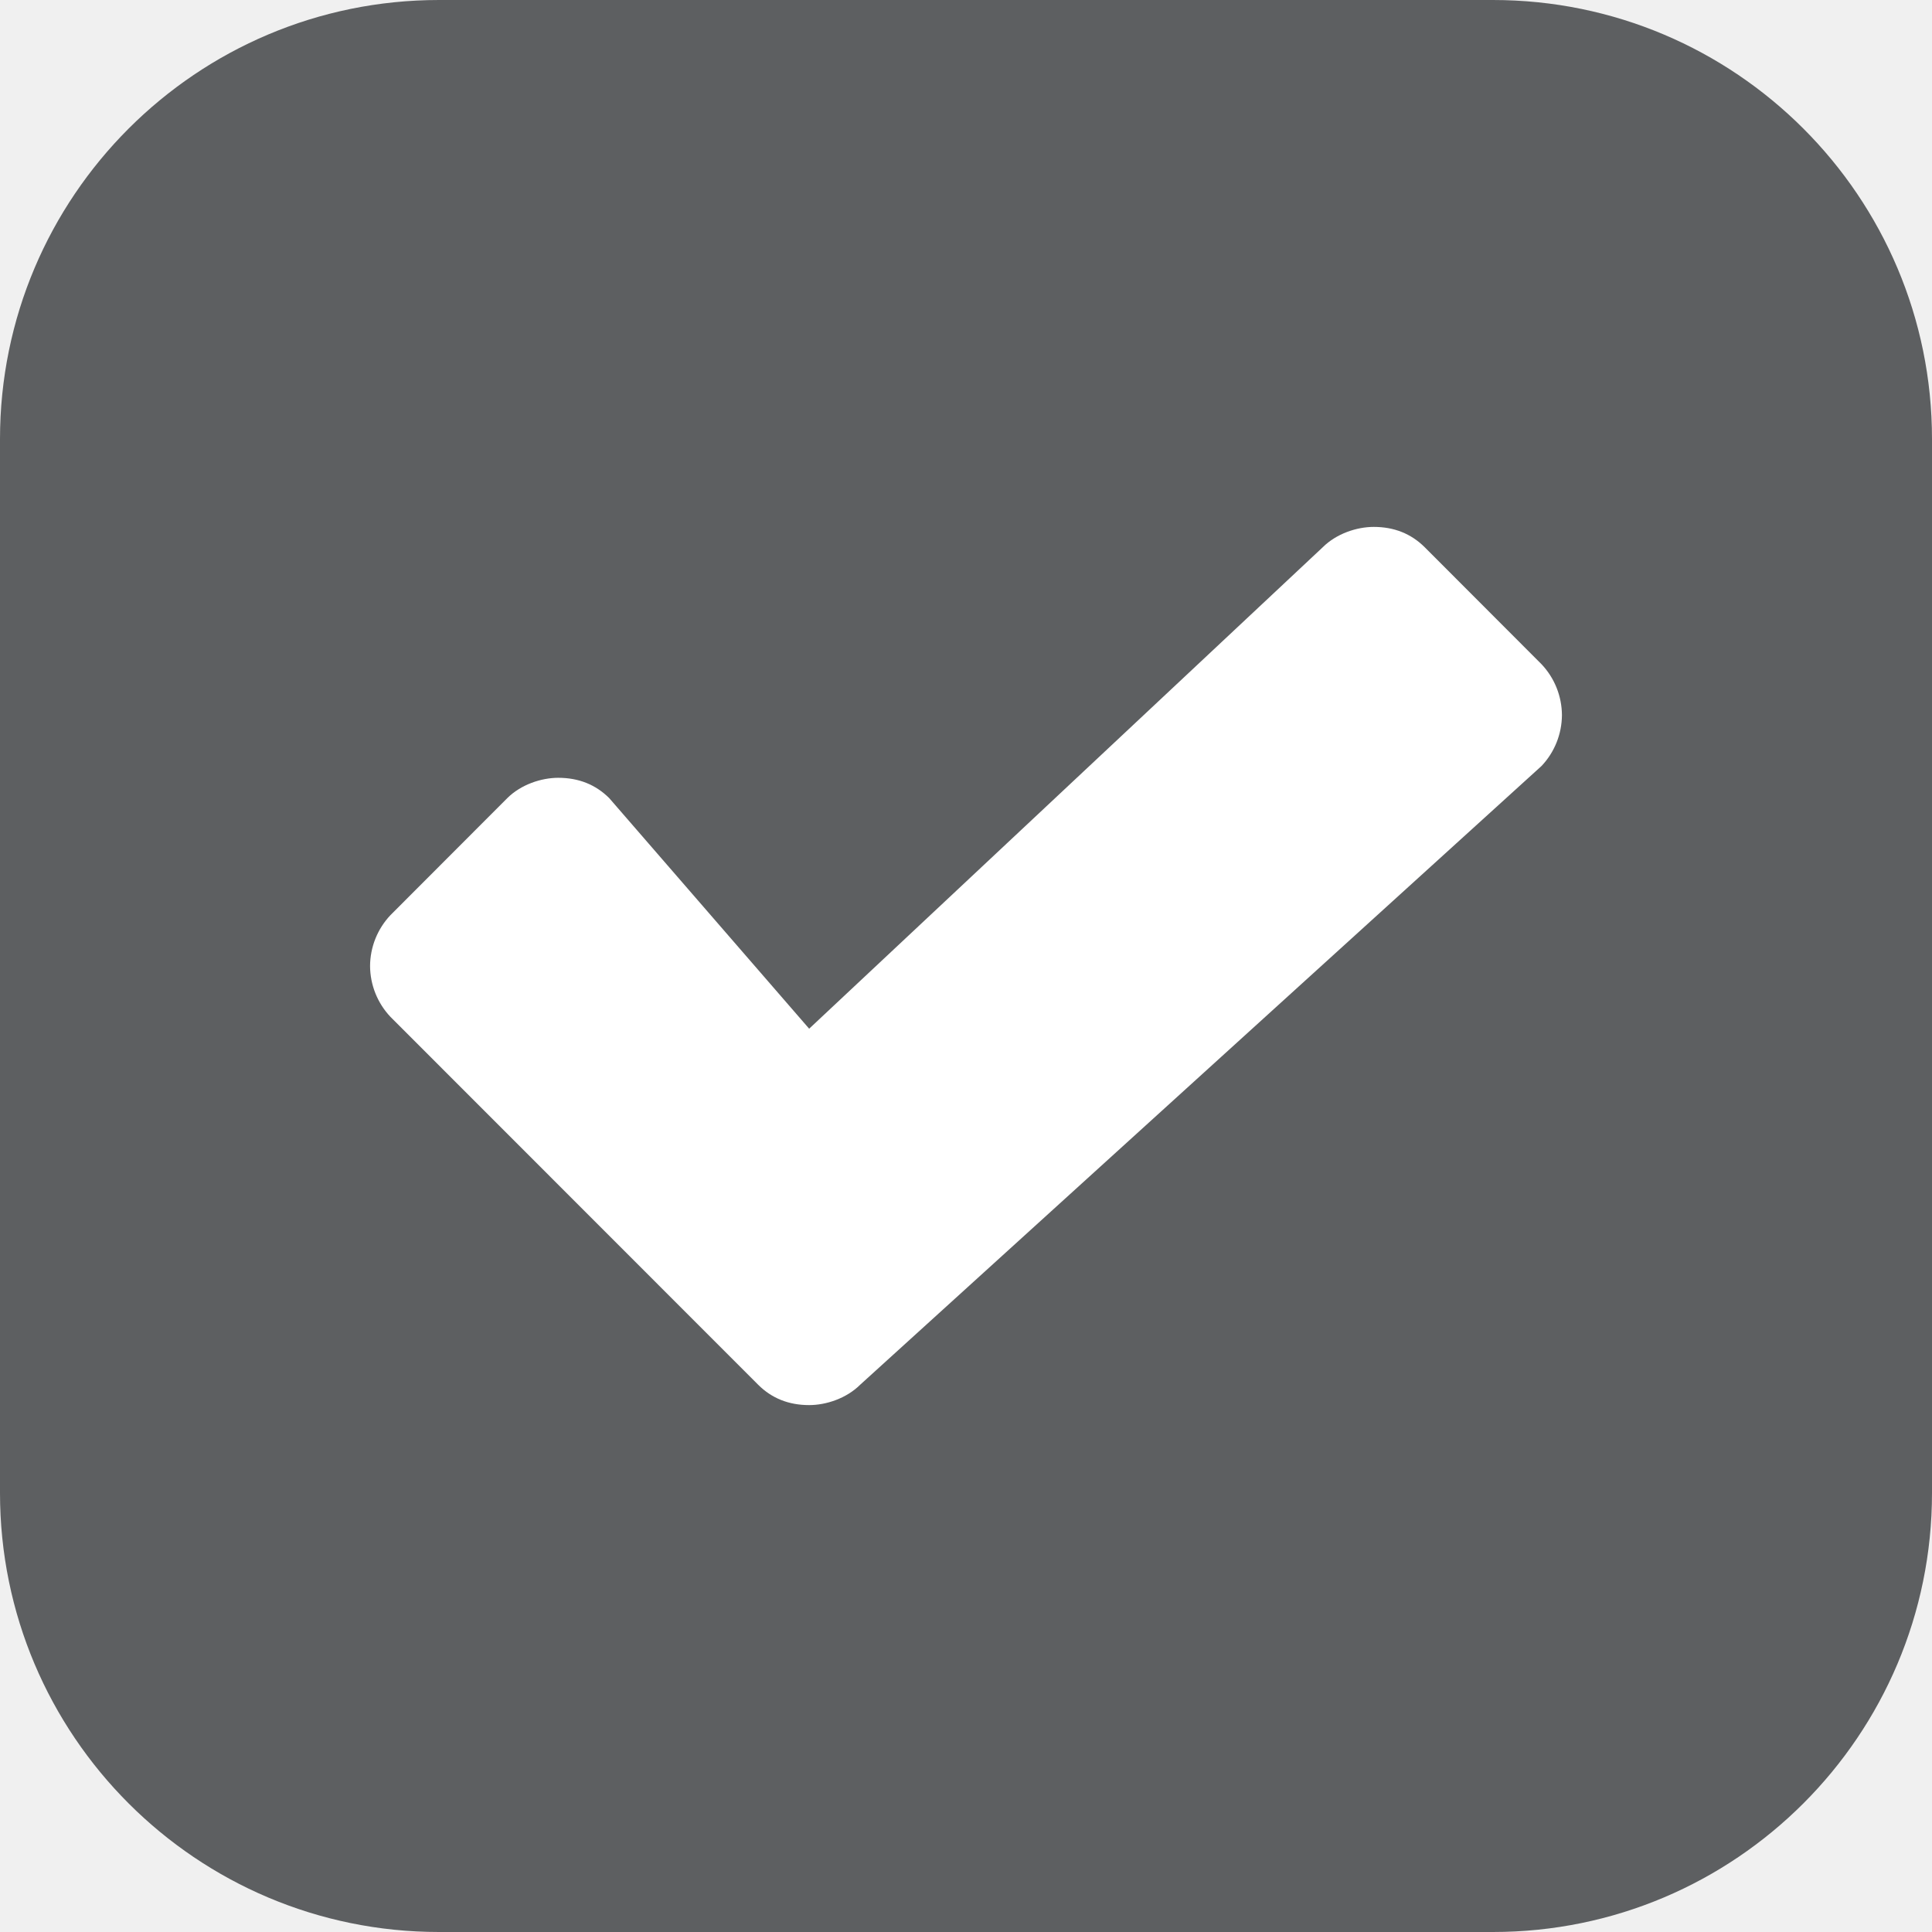
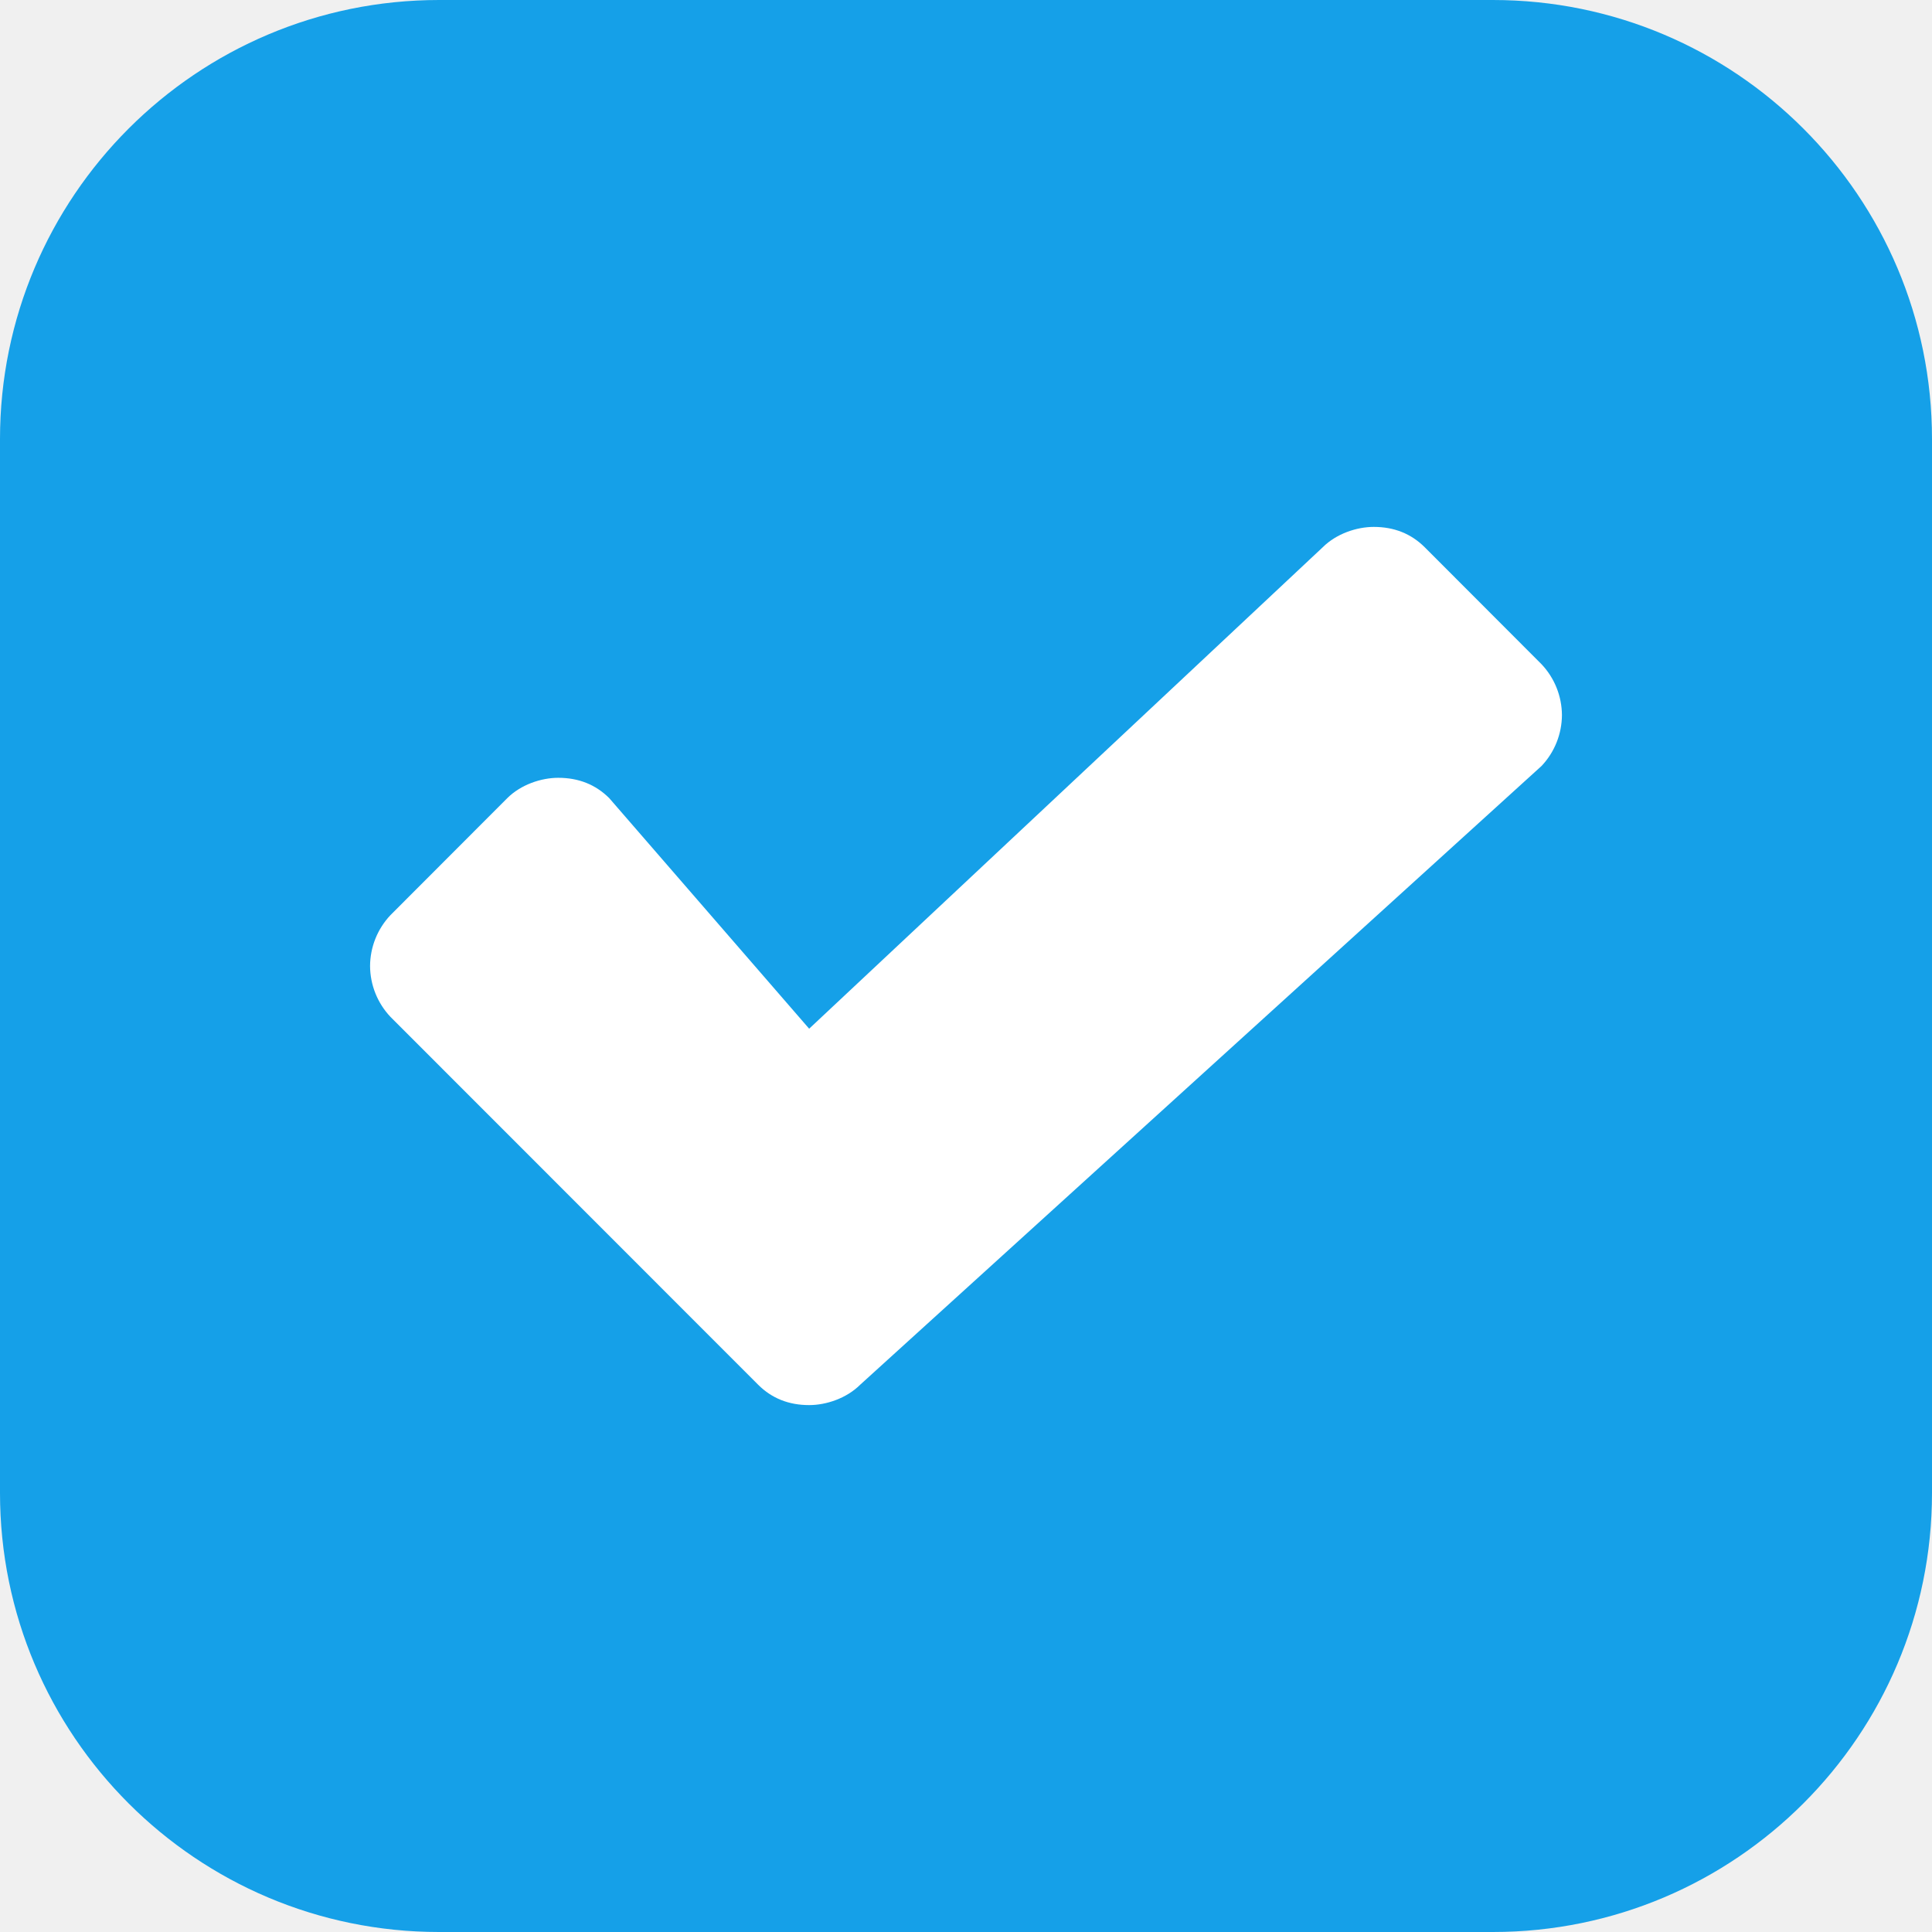
<svg xmlns="http://www.w3.org/2000/svg" width="22" height="22">
-   <rect width="22" height="22" ry="5.0" fill="#5d5f61" />
+   <rect width="22" height="22" ry="5.0" fill="#15a0e8" />
  <path d="M17.554 8.722l-7.76 7.047c-.155.154-.386.231-.58.231-.232 0-.425-.077-.58-.231l-4.188-4.19A.85.85 0 0 1 4.214 11a.85.85 0 0 1 .232-.579l1.331-1.333c.155-.154.386-.231.58-.231.232 0 .425.077.58.231l2.277 2.626 5.849-5.483c.155-.154.386-.231.58-.231.232 0 .425.077.58.231l1.331 1.333a.85.85 0 0 1 .232.579.85.85 0 0 1-.232.579z" fill="#fff" />
</svg>
